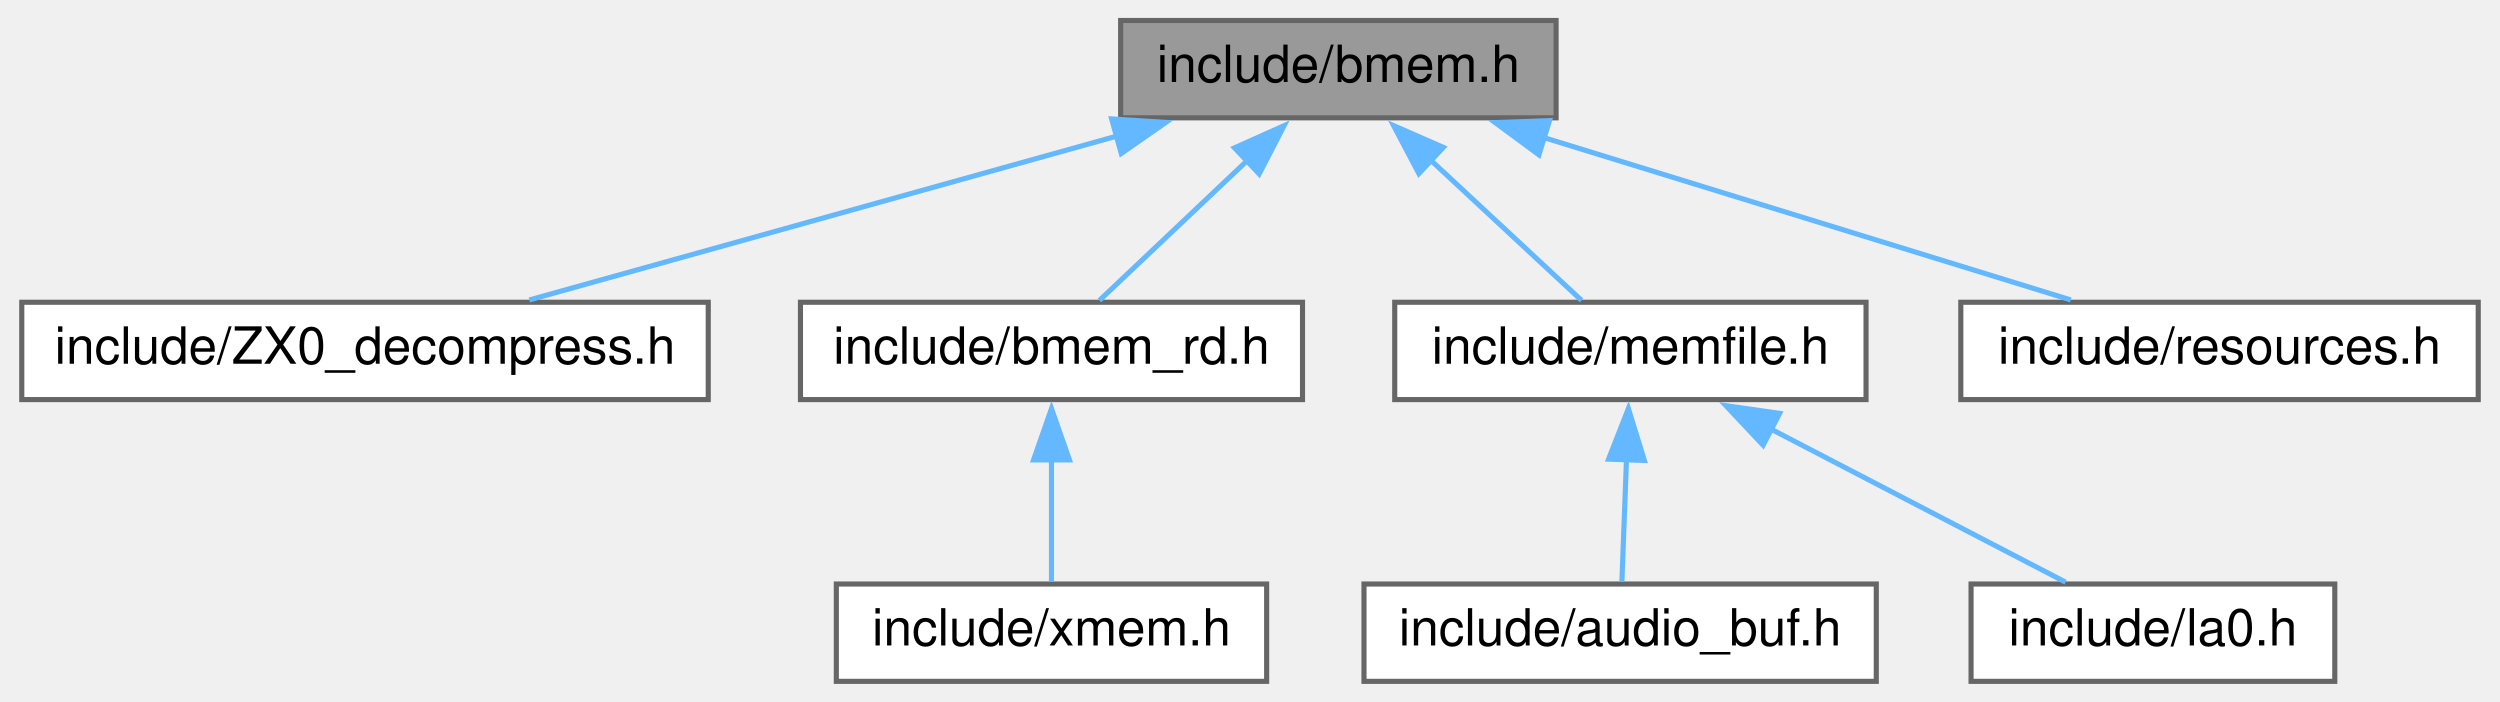
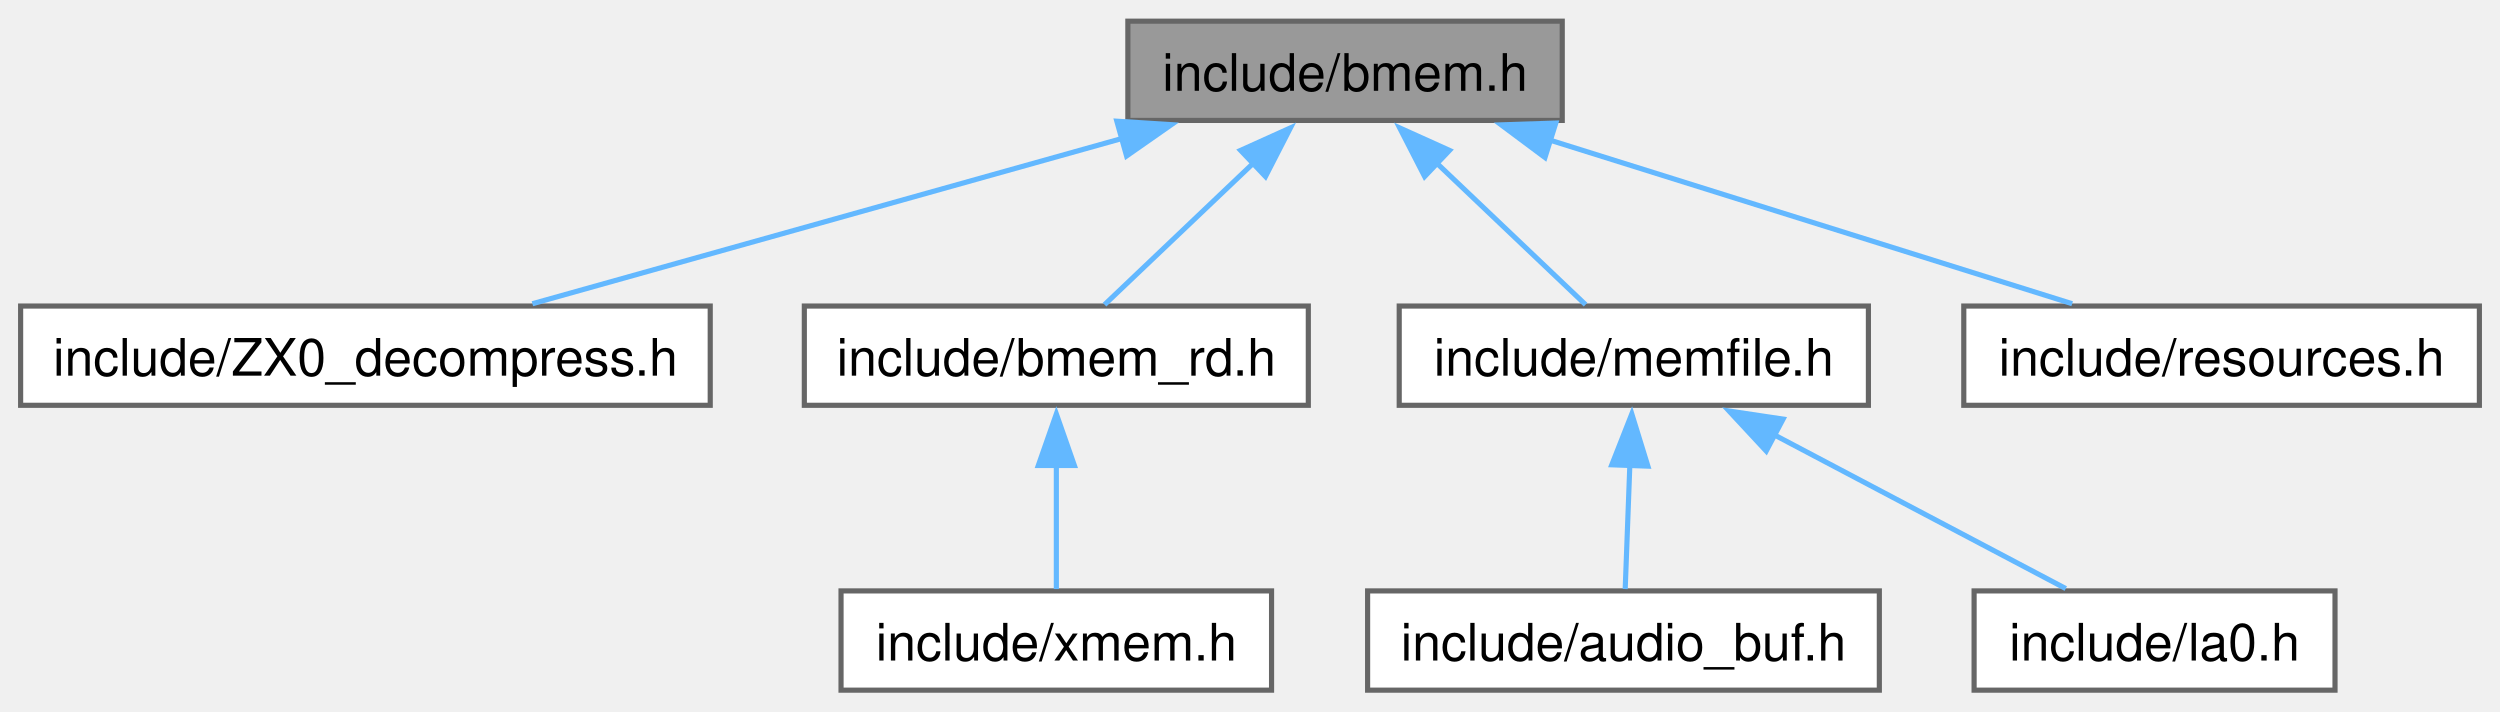
- <svg xmlns="http://www.w3.org/2000/svg" xmlns:xlink="http://www.w3.org/1999/xlink" width="488pt" height="137pt" viewBox="0.00 0.00 487.50 137.00">
-   <g id="graph0" class="graph" transform="scale(1 1) rotate(0) translate(4 133)">
-     <g id="node1" class="node">
-       <g id="a_node1">
+ <svg xmlns="http://www.w3.org/2000/svg" xmlns:xlink="http://www.w3.org/1999/xlink" width="485pt" height="138pt" viewBox="0.00 0.00 484.88 137.75">
+   <g id="graph0" class="graph" transform="scale(1 1) rotate(0) translate(4 133.75)">
+     <g id="Node000001" class="node">
+       <g id="a_Node000001">
        <a xlink:title="Data types and functions for accessing banked memory.">
-           <polygon fill="#999999" stroke="#666666" points="299.5,-129 214.5,-129 214.5,-110 299.5,-110 299.5,-129" />
-           <text text-anchor="middle" x="257" y="-117" font-family="Helvetica,sans-Serif" font-size="10.00">include/bmem.h</text>
+           <polygon fill="#999999" stroke="#666666" points="299,-129.75 214.75,-129.75 214.75,-110.5 299,-110.5 299,-129.75" />
+           <text text-anchor="middle" x="256.88" y="-116.25" font-family="Helvetica,sans-Serif" font-size="10.00">include/bmem.h</text>
        </a>
      </g>
    </g>
-     <g id="node2" class="node">
-       <g id="a_node2">
+     <g id="Node000002" class="node">
+       <g id="a_Node000002">
        <a xlink:href="ZX0__decompress_8h.html" target="_top" xlink:title="Decompressor of the ZX0 data compression format version 2.">
-           <polygon fill="white" stroke="#666666" points="134,-74 0,-74 0,-55 134,-55 134,-74" />
-           <text text-anchor="middle" x="67" y="-62" font-family="Helvetica,sans-Serif" font-size="10.00">include/ZX0_decompress.h</text>
+           <polygon fill="white" stroke="#666666" points="133.75,-74.5 0,-74.5 0,-55.25 133.75,-55.25 133.75,-74.5" />
+           <text text-anchor="middle" x="66.88" y="-61" font-family="Helvetica,sans-Serif" font-size="10.00">include/ZX0_decompress.h</text>
        </a>
      </g>
    </g>
-     <g id="edge1" class="edge">
-       <path fill="none" stroke="#63b8ff" d="M213.95,-106.49C179.05,-96.76 130.64,-83.25 99.07,-74.45" />
-       <polygon fill="#63b8ff" stroke="#63b8ff" points="212.74,-109.79 223.31,-109.1 214.62,-103.04 212.74,-109.79" />
-     </g>
-     <g id="node3" class="node">
-       <g id="a_node3">
-         <a xlink:href="bmem__rd_8h.html" target="_top" xlink:title="Stream like access functions for Banked Memory.">
-           <polygon fill="white" stroke="#666666" points="250,-74 152,-74 152,-55 250,-55 250,-74" />
-           <text text-anchor="middle" x="201" y="-62" font-family="Helvetica,sans-Serif" font-size="10.00">include/bmem_rd.h</text>
+     <g id="edge1_Node000001_Node000002" class="edge">
+       <g id="a_edge1_Node000001_Node000002">
+         <a xlink:title=" ">
+           <path fill="none" stroke="#63b8ff" d="M213.86,-107.07C179.07,-97.32 130.85,-83.8 99.26,-74.95" />
+           <polygon fill="#63b8ff" stroke="#63b8ff" points="212.61,-110.35 223.19,-109.68 214.5,-103.61 212.61,-110.35" />
        </a>
      </g>
    </g>
-     <g id="edge2" class="edge">
-       <path fill="none" stroke="#63b8ff" d="M239.37,-101.81C229.76,-92.72 218.25,-81.82 210.36,-74.36" />
-       <polygon fill="#63b8ff" stroke="#63b8ff" points="236.73,-104.14 246.4,-108.47 241.54,-99.05 236.73,-104.14" />
-     </g>
-     <g id="node5" class="node">
-       <g id="a_node5">
-         <a xlink:href="memfile_8h.html" target="_top" xlink:title="Stream interface for ROM / RAM / MegaROM.">
-           <polygon fill="white" stroke="#666666" points="360,-74 268,-74 268,-55 360,-55 360,-74" />
-           <text text-anchor="middle" x="314" y="-62" font-family="Helvetica,sans-Serif" font-size="10.00">include/memfile.h</text>
+     <g id="Node000003" class="node">
+       <g id="a_Node000003">
+         <a xlink:href="bmem__rd_8h.html" target="_top" xlink:title="Stream like access functions for Banked Memory.">
+           <polygon fill="white" stroke="#666666" points="249.75,-74.5 152,-74.5 152,-55.25 249.75,-55.25 249.75,-74.5" />
+           <text text-anchor="middle" x="200.88" y="-61" font-family="Helvetica,sans-Serif" font-size="10.00">include/bmem_rd.h</text>
        </a>
      </g>
    </g>
-     <g id="edge4" class="edge">
-       <path fill="none" stroke="#63b8ff" d="M274.95,-101.81C284.73,-92.72 296.44,-81.82 304.47,-74.36" />
-       <polygon fill="#63b8ff" stroke="#63b8ff" points="272.72,-99.11 267.78,-108.48 277.48,-104.23 272.72,-99.11" />
-     </g>
-     <g id="node8" class="node">
-       <g id="a_node8">
-         <a xlink:href="resources_8h.html" target="_top" xlink:title="Data types and functions for accessing embedded resources.">
-           <polygon fill="white" stroke="#666666" points="479.5,-74 378.5,-74 378.5,-55 479.5,-55 479.5,-74" />
-           <text text-anchor="middle" x="429" y="-62" font-family="Helvetica,sans-Serif" font-size="10.00">include/resources.h</text>
+     <g id="edge2_Node000001_Node000003" class="edge">
+       <g id="a_edge2_Node000001_Node000003">
+         <a xlink:title=" ">
+           <path fill="none" stroke="#63b8ff" d="M239.24,-102.36C229.63,-93.22 218.12,-82.28 210.23,-74.77" />
+           <polygon fill="#63b8ff" stroke="#63b8ff" points="236.62,-104.69 246.28,-109.05 241.44,-99.62 236.62,-104.69" />
        </a>
      </g>
    </g>
-     <g id="edge7" class="edge">
-       <path fill="none" stroke="#63b8ff" d="M296.79,-106.24C328.32,-96.52 371.64,-83.18 399.97,-74.45" />
-       <polygon fill="#63b8ff" stroke="#63b8ff" points="296.15,-102.77 287.62,-109.06 298.21,-109.46 296.15,-102.77" />
-     </g>
-     <g id="node4" class="node">
-       <g id="a_node4">
-         <a xlink:href="xmem_8h.html" target="_top" xlink:title="Inter-memory transfer functions for ROM / RAM, VRAM, and Banked Memory (MegaROM).">
-           <polygon fill="white" stroke="#666666" points="243,-19 159,-19 159,0 243,0 243,-19" />
-           <text text-anchor="middle" x="201" y="-7" font-family="Helvetica,sans-Serif" font-size="10.00">include/xmem.h</text>
+     <g id="Node000005" class="node">
+       <g id="a_Node000005">
+         <a xlink:href="memfile_8h.html" target="_top" xlink:title="Stream interface for ROM / RAM / MegaROM.">
+           <polygon fill="white" stroke="#666666" points="358.38,-74.5 267.38,-74.5 267.38,-55.25 358.38,-55.25 358.38,-74.5" />
+           <text text-anchor="middle" x="312.88" y="-61" font-family="Helvetica,sans-Serif" font-size="10.00">include/memfile.h</text>
        </a>
      </g>
    </g>
-     <g id="edge3" class="edge">
-       <path fill="none" stroke="#63b8ff" d="M201,-43.35C201,-35.1 201,-25.97 201,-19.44" />
-       <polygon fill="#63b8ff" stroke="#63b8ff" points="197.5,-43.23 201,-53.23 204.5,-43.23 197.5,-43.23" />
-     </g>
-     <g id="node6" class="node">
-       <g id="a_node6">
-         <a xlink:href="audio__buf_8h.html" target="_top" xlink:title="Unified sound-chip buffer of the libmsx audio replayer.">
-           <polygon fill="white" stroke="#666666" points="362,-19 262,-19 262,0 362,0 362,-19" />
-           <text text-anchor="middle" x="312" y="-7" font-family="Helvetica,sans-Serif" font-size="10.00">include/audio_buf.h</text>
+     <g id="edge4_Node000001_Node000005" class="edge">
+       <g id="a_edge4_Node000001_Node000005">
+         <a xlink:title=" ">
+           <path fill="none" stroke="#63b8ff" d="M274.51,-102.36C284.12,-93.22 295.63,-82.28 303.52,-74.77" />
+           <polygon fill="#63b8ff" stroke="#63b8ff" points="272.31,-99.62 267.47,-109.05 277.13,-104.69 272.31,-99.62" />
        </a>
      </g>
    </g>
-     <g id="edge5" class="edge">
-       <path fill="none" stroke="#63b8ff" d="M313.24,-43.35C312.93,-35.1 312.58,-25.97 312.34,-19.44" />
-       <polygon fill="#63b8ff" stroke="#63b8ff" points="309.74,-43.37 313.61,-53.24 316.73,-43.11 309.74,-43.37" />
-     </g>
-     <g id="node7" class="node">
-       <g id="a_node7">
-         <a xlink:href="la0_8h.html" target="_top" xlink:title="The libmsx audio format 0 (LA0) decoder.">
-           <polygon fill="white" stroke="#666666" points="451.5,-19 380.5,-19 380.5,0 451.5,0 451.5,-19" />
-           <text text-anchor="middle" x="416" y="-7" font-family="Helvetica,sans-Serif" font-size="10.00">include/la0.h</text>
+     <g id="Node000008" class="node">
+       <g id="a_Node000008">
+         <a xlink:href="resources_8h.html" target="_top" xlink:title="Data types and functions for accessing embedded resources.">
+           <polygon fill="white" stroke="#666666" points="476.88,-74.5 376.88,-74.5 376.88,-55.25 476.88,-55.25 476.88,-74.5" />
+           <text text-anchor="middle" x="426.88" y="-61" font-family="Helvetica,sans-Serif" font-size="10.00">include/resources.h</text>
        </a>
      </g>
    </g>
-     <g id="edge6" class="edge">
-       <path fill="none" stroke="#63b8ff" d="M341.39,-49.27C359.72,-39.74 383.26,-27.51 398.95,-19.36" />
-       <polygon fill="#63b8ff" stroke="#63b8ff" points="339.91,-46.09 332.65,-53.81 343.13,-52.31 339.91,-46.09" />
+     <g id="edge7_Node000001_Node000008" class="edge">
+       <g id="a_edge7_Node000001_Node000008">
+         <a xlink:title=" ">
+           <path fill="none" stroke="#63b8ff" d="M296.58,-106.69C327.61,-96.97 370,-83.69 397.9,-74.95" />
+           <polygon fill="#63b8ff" stroke="#63b8ff" points="295.65,-103.31 287.16,-109.64 297.75,-109.99 295.65,-103.31" />
+         </a>
+       </g>
+     </g>
+     <g id="Node000004" class="node">
+       <g id="a_Node000004">
+         <a xlink:href="xmem_8h.html" target="_top" xlink:title="Inter-memory transfer functions for ROM / RAM, VRAM, and Banked Memory (MegaROM).">
+           <polygon fill="white" stroke="#666666" points="242.62,-19.25 159.12,-19.25 159.12,0 242.62,0 242.62,-19.25" />
+           <text text-anchor="middle" x="200.88" y="-5.75" font-family="Helvetica,sans-Serif" font-size="10.00">include/xmem.h</text>
+         </a>
+       </g>
+     </g>
+     <g id="edge3_Node000003_Node000004" class="edge">
+       <g id="a_edge3_Node000003_Node000004">
+         <a xlink:title=" ">
+           <path fill="none" stroke="#63b8ff" d="M200.88,-43.63C200.88,-35.34 200.88,-26.17 200.88,-19.61" />
+           <polygon fill="#63b8ff" stroke="#63b8ff" points="197.38,-43.57 200.88,-53.57 204.38,-43.57 197.38,-43.57" />
+         </a>
+       </g>
+     </g>
+     <g id="Node000006" class="node">
+       <g id="a_Node000006">
+         <a xlink:href="audio__buf_8h.html" target="_top" xlink:title="Unified sound-chip buffer of the libmsx audio replayer.">
+           <polygon fill="white" stroke="#666666" points="360.5,-19.25 261.25,-19.25 261.25,0 360.5,0 360.5,-19.25" />
+           <text text-anchor="middle" x="310.88" y="-5.75" font-family="Helvetica,sans-Serif" font-size="10.00">include/audio_buf.h</text>
+         </a>
+       </g>
+     </g>
+     <g id="edge5_Node000005_Node000006" class="edge">
+       <g id="a_edge5_Node000005_Node000006">
+         <a xlink:title=" ">
+           <path fill="none" stroke="#63b8ff" d="M312.11,-43.63C311.8,-35.34 311.46,-26.17 311.21,-19.61" />
+           <polygon fill="#63b8ff" stroke="#63b8ff" points="308.61,-43.71 312.49,-53.57 315.61,-43.45 308.61,-43.71" />
+         </a>
+       </g>
+     </g>
+     <g id="Node000007" class="node">
+       <g id="a_Node000007">
+         <a xlink:href="la0_8h.html" target="_top" xlink:title="The libmsx audio format 0 (LA0) decoder.">
+           <polygon fill="white" stroke="#666666" points="448.88,-19.25 378.88,-19.25 378.88,0 448.88,0 448.88,-19.25" />
+           <text text-anchor="middle" x="413.88" y="-5.75" font-family="Helvetica,sans-Serif" font-size="10.00">include/la0.h</text>
+         </a>
+       </g>
+     </g>
+     <g id="edge6_Node000005_Node000007" class="edge">
+       <g id="a_edge6_Node000005_Node000007">
+         <a xlink:title=" ">
+           <path fill="none" stroke="#63b8ff" d="M340.19,-49.48C358.17,-39.99 381.18,-27.86 396.66,-19.7" />
+           <polygon fill="#63b8ff" stroke="#63b8ff" points="338.56,-46.38 331.35,-54.14 341.83,-52.57 338.56,-46.38" />
+         </a>
+       </g>
    </g>
  </g>
</svg>
